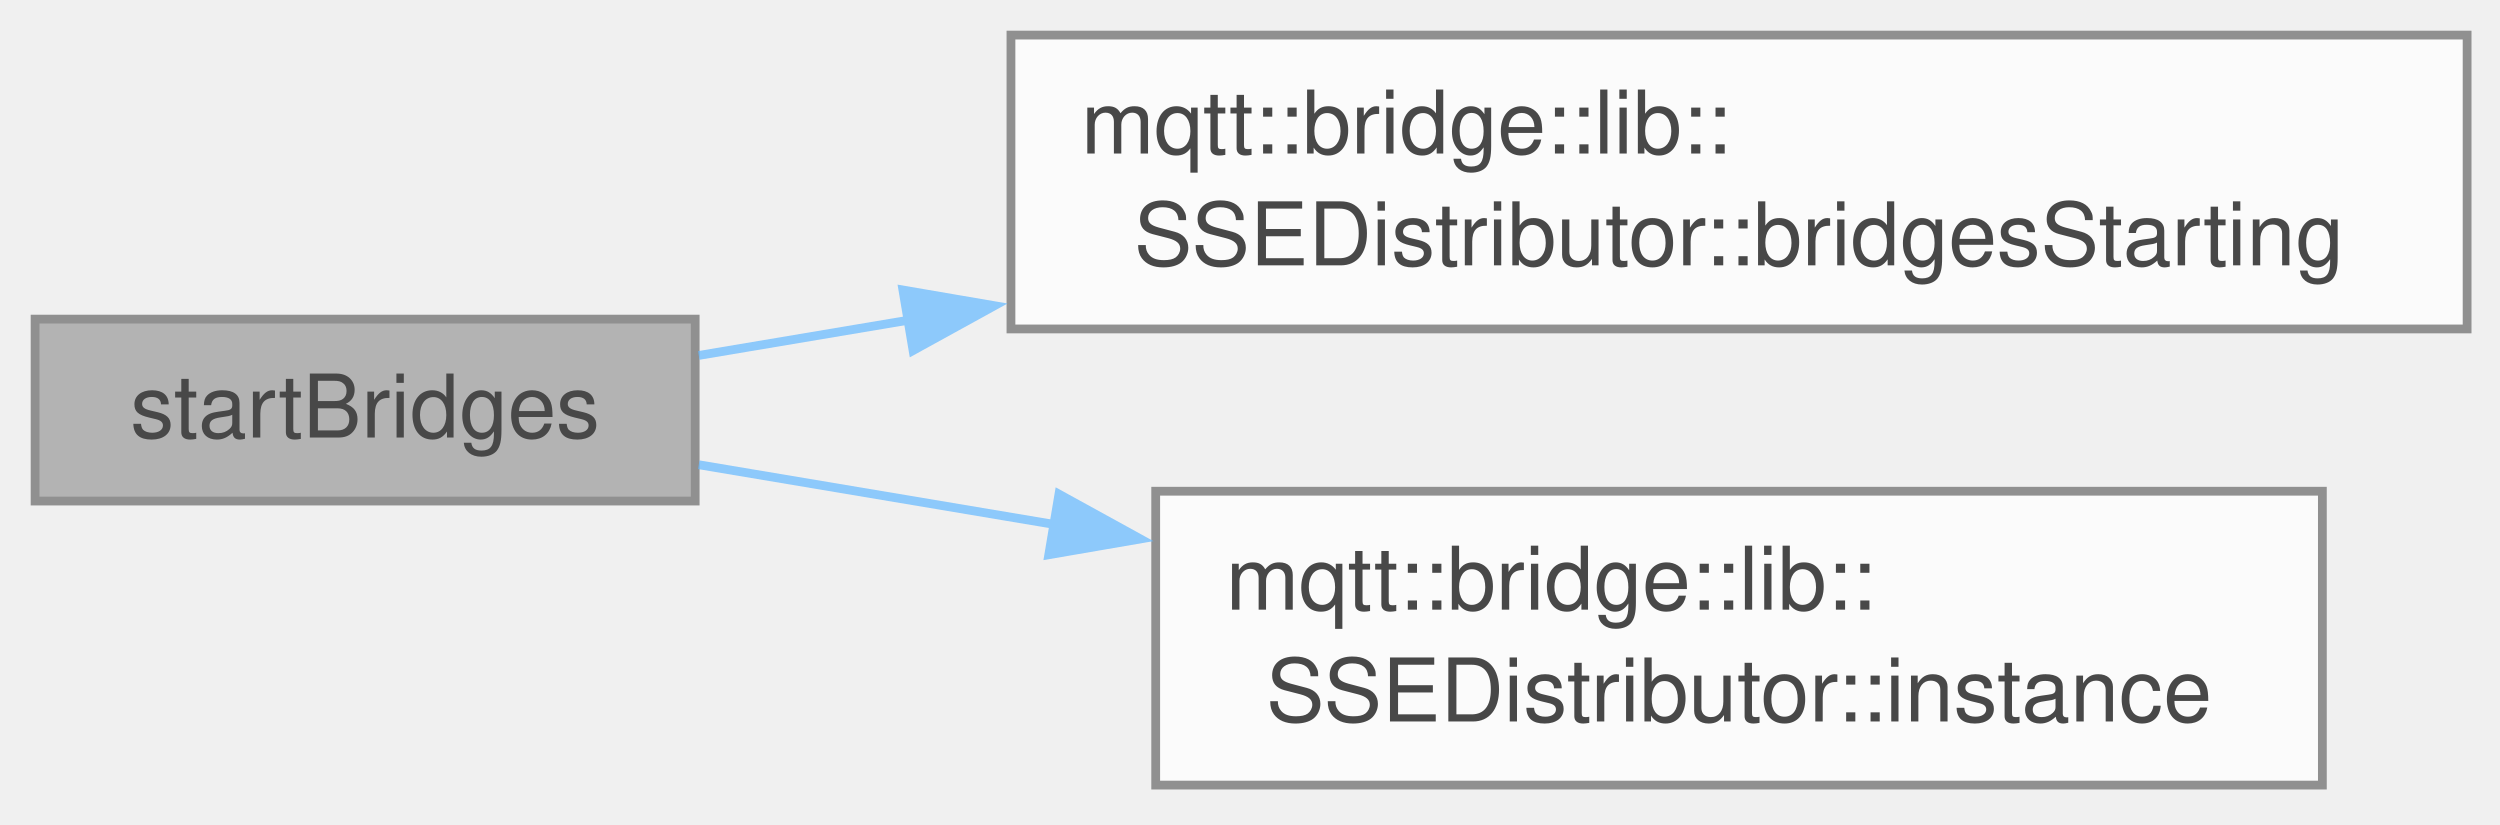
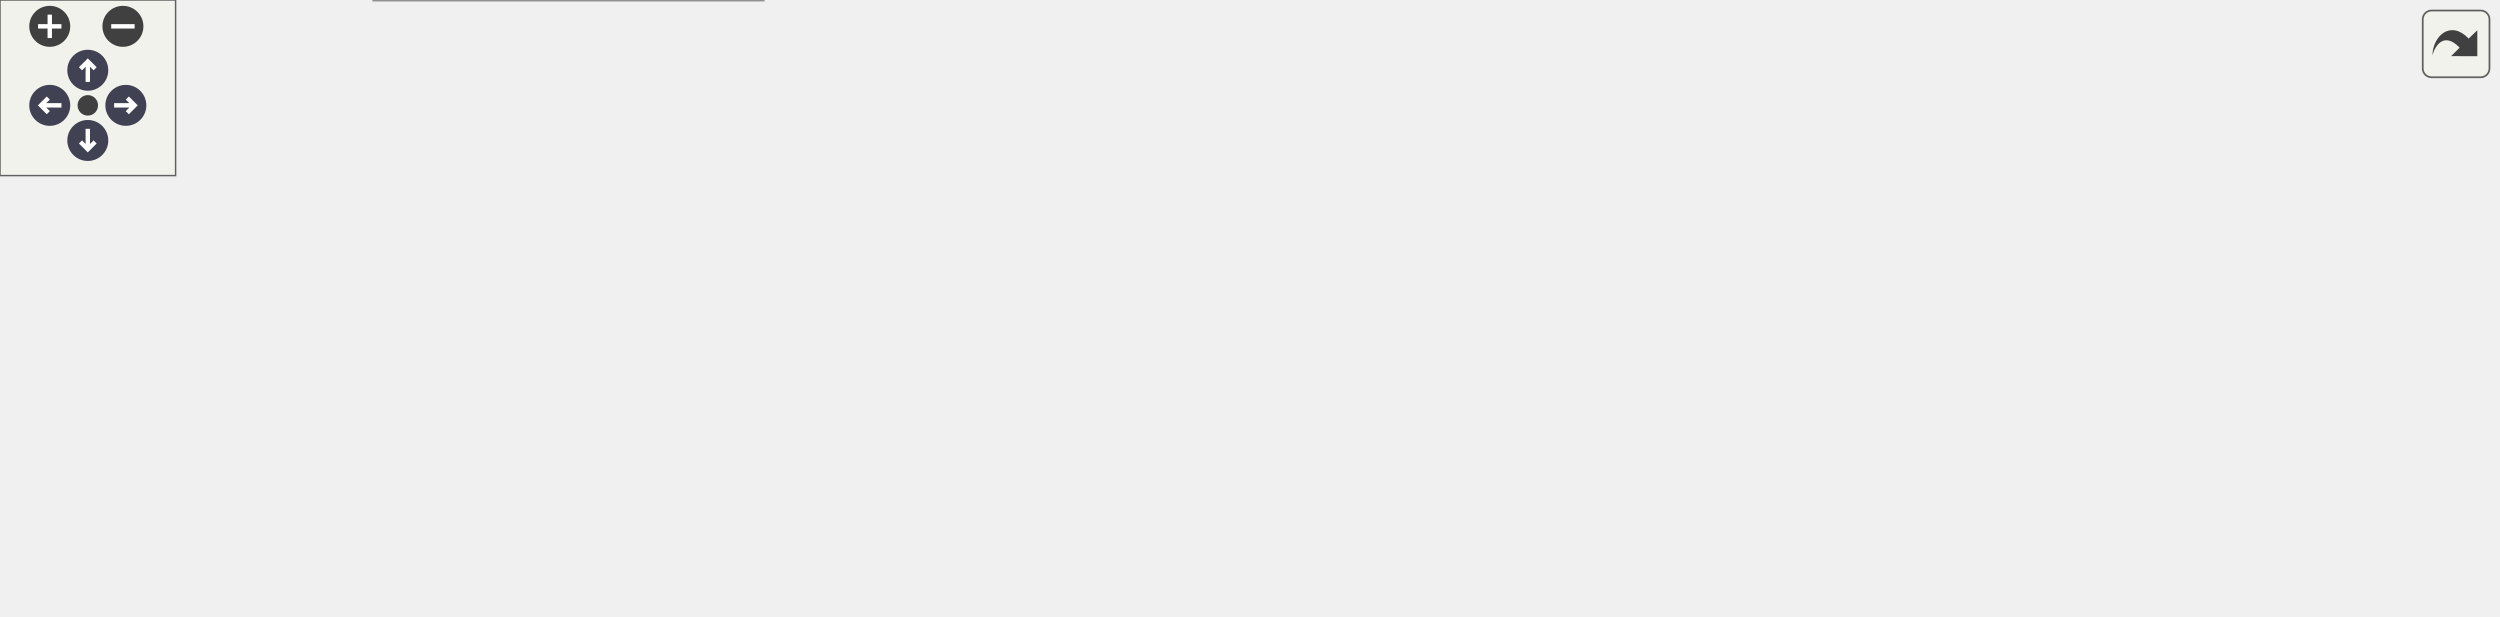
- <svg xmlns="http://www.w3.org/2000/svg" xmlns:xlink="http://www.w3.org/1999/xlink" width="285pt" height="94pt" viewBox="0.00 0.00 285.00 94.00">
-   <svg id="main" version="1.1" xml:space="preserve">
-     <style type="text/css">
+ <svg xmlns="http://www.w3.org/2000/svg" xmlns:xlink="http://www.w3.org/1999/xlink" id="main" version="1.1" xml:space="preserve">
+   <style type="text/css">
.node, .edge {opacity: 0.7;}
.node.selected, .edge.selected {opacity: 1;}
.edge:hover path { stroke: red; }
.edge:hover polygon { stroke: red; fill: red; }
</style>
-     <svg id="graph" class="graph">
-       <g id="graph0" class="graph" transform="scale(1 1) rotate(0) translate(4 89.5)">
-         <g id="Node000001" class="node">
-           <g id="a_Node000001">
-             <a xlink:title=" ">
-               <polygon fill="#999999" stroke="#666666" points="75.25,-53.12 0,-53.12 0,-32.38 75.25,-32.38 75.25,-53.12" />
-               <text xml:space="preserve" text-anchor="middle" x="37.62" y="-39.62" font-family="Helvetica,sans-Serif" font-size="10.00">startBridges</text>
-             </a>
-           </g>
-         </g>
-         <g id="Node000002" class="node">
-           <g id="a_Node000002">
-             <a xlink:href="classmqtt_1_1bridge_1_1lib_1_1SSEDistributor.html#a2b97b3e1b7139a536dc1d9a7192bb9de" target="_top" xlink:title=" ">
-               <polygon fill="white" stroke="#666666" points="277.25,-85.5 111.25,-85.5 111.25,-52 277.25,-52 277.25,-85.5" />
-               <text xml:space="preserve" text-anchor="start" x="119.25" y="-72" font-family="Helvetica,sans-Serif" font-size="10.00">mqtt::bridge::lib::</text>
-               <text xml:space="preserve" text-anchor="middle" x="194.25" y="-59.25" font-family="Helvetica,sans-Serif" font-size="10.00">SSEDistributor::bridgesStarting</text>
-             </a>
-           </g>
-         </g>
-         <g id="edge1_Node000001_Node000002" class="edge">
-           <g id="a_edge1_Node000001_Node000002">
-             <a xlink:title=" ">
-               <path fill="none" stroke="#63b8ff" d="M75.66,-48.98C83.12,-50.23 91.26,-51.6 99.68,-53.02" />
-               <polygon fill="#63b8ff" stroke="#63b8ff" points="98.93,-56.44 109.37,-54.65 100.09,-49.54 98.93,-56.44" />
-             </a>
-           </g>
-         </g>
-         <g id="Node000003" class="node">
-           <g id="a_Node000003">
-             <a xlink:href="classmqtt_1_1bridge_1_1lib_1_1SSEDistributor.html#ab6cc33c1c26ccfbd738a5ec2700f0896" target="_top" xlink:title=" ">
-               <polygon fill="white" stroke="#666666" points="260.75,-33.5 127.75,-33.5 127.75,0 260.75,0 260.75,-33.5" />
-               <text xml:space="preserve" text-anchor="start" x="135.75" y="-20" font-family="Helvetica,sans-Serif" font-size="10.00">mqtt::bridge::lib::</text>
-               <text xml:space="preserve" text-anchor="middle" x="194.25" y="-7.25" font-family="Helvetica,sans-Serif" font-size="10.00">SSEDistributor::instance</text>
-             </a>
-           </g>
-         </g>
-         <g id="edge2_Node000001_Node000003" class="edge">
-           <g id="a_edge2_Node000001_Node000003">
-             <a xlink:title=" ">
-               <path fill="none" stroke="#63b8ff" d="M75.66,-36.52C87.93,-34.46 102.07,-32.08 116.2,-29.71" />
-               <polygon fill="#63b8ff" stroke="#63b8ff" points="116.72,-33.17 126.01,-28.06 115.56,-26.26 116.72,-33.17" />
-             </a>
-           </g>
-         </g>
-       </g>
-     </svg>
+   <defs>
+     <circle id="rim" cx="0" cy="0" r="7" />
+     <circle id="rim2" cx="0" cy="0" r="3.5" />
+     <g id="zoomPlus">
+       <use xlink:href="#rim" fill="#404040">
+         <set attributeName="fill" to="#808080" begin="zoomplus.mouseover" end="zoomplus.mouseout" />
+       </use>
+       <path d="M-4,0h8M0,-4v8" fill="none" stroke="white" stroke-width="1.5" pointer-events="none" />
+     </g>
+     <g id="zoomMin">
+       <use xlink:href="#rim" fill="#404040">
+         <set attributeName="fill" to="#808080" begin="zoomminus.mouseover" end="zoomminus.mouseout" />
+       </use>
+       <path d="M-4,0h8" fill="none" stroke="white" stroke-width="1.5" pointer-events="none" />
+     </g>
+     <g id="arrowUp" transform="translate(30 24)">
+       <use xlink:href="#rim" />
+       <path pointer-events="none" fill="none" stroke="white" stroke-width="1.5" d="M0,-3.0v7 M-2.5,-0.5L0,-3.0L2.5,-0.5" />
+     </g>
+     <g id="arrowRight" transform="rotate(90) translate(36 -43)">
+       <use xlink:href="#rim" />
+       <path pointer-events="none" fill="none" stroke="white" stroke-width="1.5" d="M0,-3.0v7 M-2.5,-0.5L0,-3.0L2.5,-0.5" />
+     </g>
+     <g id="arrowDown" transform="rotate(180) translate(-30 -48)">
+       <use xlink:href="#rim" />
+       <path pointer-events="none" fill="none" stroke="white" stroke-width="1.5" d="M0,-3.0v7 M-2.5,-0.5L0,-3.0L2.5,-0.5" />
+     </g>
+     <g id="arrowLeft" transform="rotate(270) translate(-36 17)">
+       <use xlink:href="#rim" />
+       <path pointer-events="none" fill="none" stroke="white" stroke-width="1.5" d="M0,-3.0v7 M-2.5,-0.5L0,-3.0L2.5,-0.5" />
+     </g>
+     <g id="resetDef">
+       <use xlink:href="#rim2" fill="#404040">
+         <set attributeName="fill" to="#808080" begin="reset.mouseover" end="reset.mouseout" />
+       </use>
+     </g>
+   </defs>
+   <svg id="graph" class="graph">
+     <g id="viewport">
+       <g id="Node000001" class="node">
+         <g id="a_Node000001">
+           <a xlink:title=" ">
+             <polygon fill="#999999" stroke="#666666" points="75.25,-53.12 0,-53.12 0,-32.38 75.25,-32.38 75.25,-53.12" />
+             <text xml:space="preserve" text-anchor="middle" x="37.62" y="-39.62" font-family="Helvetica,sans-Serif" font-size="10.00">startBridges</text>
+           </a>
+         </g>
+       </g>
+       <g id="Node000002" class="node">
+         <g id="a_Node000002">
+           <a xlink:href="classmqtt_1_1bridge_1_1lib_1_1SSEDistributor.html#a2b97b3e1b7139a536dc1d9a7192bb9de" target="_top" xlink:title=" ">
+             <polygon fill="white" stroke="#666666" points="277.25,-85.5 111.25,-85.5 111.25,-52 277.25,-52 277.25,-85.5" />
+             <text xml:space="preserve" text-anchor="start" x="119.25" y="-72" font-family="Helvetica,sans-Serif" font-size="10.00">mqtt::bridge::lib::</text>
+             <text xml:space="preserve" text-anchor="middle" x="194.25" y="-59.25" font-family="Helvetica,sans-Serif" font-size="10.00">SSEDistributor::bridgesStarting</text>
+           </a>
+         </g>
+       </g>
+       <g id="edge1_Node000001_Node000002" class="edge">
+         <g id="a_edge1_Node000001_Node000002">
+           <a xlink:title=" ">
+             <path fill="none" stroke="#63b8ff" d="M75.66,-48.98C83.12,-50.23 91.26,-51.6 99.68,-53.02" />
+             <polygon fill="#63b8ff" stroke="#63b8ff" points="98.93,-56.44 109.37,-54.65 100.09,-49.54 98.93,-56.44" />
+           </a>
+         </g>
+       </g>
+       <g id="Node000008" class="node">
+         <g id="a_Node000008">
+           <a xlink:href="classmqtt_1_1bridge_1_1lib_1_1SSEDistributor.html#ab6cc33c1c26ccfbd738a5ec2700f0896" target="_top" xlink:title=" ">
+             <polygon fill="white" stroke="#666666" points="260.75,-33.5 127.75,-33.5 127.75,0 260.75,0 260.75,-33.5" />
+             <text xml:space="preserve" text-anchor="start" x="135.75" y="-20" font-family="Helvetica,sans-Serif" font-size="10.00">mqtt::bridge::lib::</text>
+             <text xml:space="preserve" text-anchor="middle" x="194.25" y="-7.25" font-family="Helvetica,sans-Serif" font-size="10.00">SSEDistributor::instance</text>
+           </a>
+         </g>
+       </g>
+       <g id="edge7_Node000001_Node000008" class="edge">
+         <g id="a_edge7_Node000001_Node000008">
+           <a xlink:title=" ">
+             <path fill="none" stroke="#63b8ff" d="M75.66,-36.52C87.93,-34.46 102.07,-32.08 116.2,-29.71" />
+             <polygon fill="#63b8ff" stroke="#63b8ff" points="116.72,-33.17 126.01,-28.06 115.56,-26.26 116.72,-33.17" />
+           </a>
+         </g>
+       </g>
+       <g id="Node000003" class="node">
+         <g id="a_Node000003">
+           <a xlink:href="classmqtt_1_1bridge_1_1lib_1_1SSEDistributor.html#ae352efe457441f0669d10132f46b514e" target="_top" xlink:title=" ">
+             <polygon fill="white" stroke="#666666" points="476.25,-114.5 313.25,-114.5 313.25,-81 476.25,-81 476.25,-114.5" />
+             <text xml:space="preserve" text-anchor="start" x="321.25" y="-101" font-family="Helvetica,sans-Serif" font-size="10.00">mqtt::bridge::lib::</text>
+             <text xml:space="preserve" text-anchor="middle" x="394.75" y="-88.25" font-family="Helvetica,sans-Serif" font-size="10.00">SSEDistributor::sendJsonEvent</text>
+           </a>
+         </g>
+       </g>
+       <g id="edge2_Node000002_Node000003" class="edge">
+         <g id="a_edge2_Node000002_Node000003">
+           <a xlink:title=" ">
+             <path fill="none" stroke="#63b8ff" d="M277.71,-80.8C285.6,-81.95 293.64,-83.12 301.61,-84.29" />
+             <polygon fill="#63b8ff" stroke="#63b8ff" points="300.93,-87.73 311.33,-85.71 301.94,-80.8 300.93,-87.73" />
+           </a>
+         </g>
+       </g>
+       <g id="Node000007" class="node">
+         <g id="a_Node000007">
+           <a xlink:href="classmqtt_1_1bridge_1_1lib_1_1SSEDistributor.html#ae175f78eb030a996687f4606171418f6" target="_top" xlink:title=" ">
+             <polygon fill="white" stroke="#666666" points="469.5,-62.88 320,-62.88 320,-16.62 469.5,-16.62 469.5,-62.88" />
+             <text xml:space="preserve" text-anchor="start" x="328" y="-49.38" font-family="Helvetica,sans-Serif" font-size="10.00">mqtt::bridge::lib::</text>
+             <text xml:space="preserve" text-anchor="start" x="328" y="-36.62" font-family="Helvetica,sans-Serif" font-size="10.00">SSEDistributor::timePointTo</text>
+             <text xml:space="preserve" text-anchor="middle" x="394.75" y="-23.88" font-family="Helvetica,sans-Serif" font-size="10.00">String</text>
+           </a>
+         </g>
+       </g>
+       <g id="edge6_Node000002_Node000007" class="edge">
+         <g id="a_edge6_Node000002_Node000007">
+           <a xlink:title=" ">
+             <path fill="none" stroke="#63b8ff" d="M277.71,-56.7C287.85,-55.22 298.23,-53.71 308.41,-52.22" />
+             <polygon fill="#63b8ff" stroke="#63b8ff" points="308.9,-55.68 318.29,-50.77 307.89,-48.76 308.9,-55.68" />
+           </a>
+         </g>
+       </g>
+       <g id="Node000004" class="node">
+         <g id="a_Node000004">
+           <a xlink:href="classmqtt_1_1bridge_1_1lib_1_1SSEDistributor.html#a33c28a238f0853d09effb76ed6c49d45" target="_top" xlink:title=" ">
+             <polygon fill="white" stroke="#666666" points="655,-114.5 512.25,-114.5 512.25,-81 655,-81 655,-114.5" />
+             <text xml:space="preserve" text-anchor="start" x="520.25" y="-101" font-family="Helvetica,sans-Serif" font-size="10.00">mqtt::bridge::lib::</text>
+             <text xml:space="preserve" text-anchor="middle" x="583.62" y="-88.25" font-family="Helvetica,sans-Serif" font-size="10.00">SSEDistributor::sendEvent</text>
+           </a>
+         </g>
+       </g>
+       <g id="edge3_Node000003_Node000004" class="edge">
+         <g id="a_edge3_Node000003_Node000004">
+           <a xlink:title=" ">
+             <path fill="none" stroke="#63b8ff" d="M476.63,-97.75C484.52,-97.75 492.52,-97.75 500.42,-97.75" />
+             <polygon fill="#63b8ff" stroke="#63b8ff" points="500.38,-101.25 510.38,-97.75 500.38,-94.25 500.38,-101.25" />
+           </a>
+         </g>
+       </g>
+       <g id="Node000005" class="node">
+         <g id="a_Node000005">
+           <a xlink:href="classmqtt_1_1bridge_1_1lib_1_1SSEDistributor_1_1EventReceiver.html#ab7cf8f80c46f3ef696bf07dcb779255c" target="_top" xlink:title=" ">
+             <polygon fill="white" stroke="#666666" points="853.25,-149.88 691,-149.88 691,-103.62 853.25,-103.62 853.25,-149.88" />
+             <text xml:space="preserve" text-anchor="start" x="699" y="-136.38" font-family="Helvetica,sans-Serif" font-size="10.00">mqtt::bridge::lib::</text>
+             <text xml:space="preserve" text-anchor="start" x="699" y="-123.62" font-family="Helvetica,sans-Serif" font-size="10.00">SSEDistributor::EventReceiver</text>
+             <text xml:space="preserve" text-anchor="middle" x="772.12" y="-110.88" font-family="Helvetica,sans-Serif" font-size="10.00">::getResponse</text>
+           </a>
+         </g>
+       </g>
+       <g id="edge4_Node000004_Node000005" class="edge">
+         <g id="a_edge4_Node000004_Node000005">
+           <a xlink:title=" ">
+             <path fill="none" stroke="#63b8ff" d="M655.4,-108.76C663.24,-109.97 671.31,-111.23 679.37,-112.48" />
+             <polygon fill="#63b8ff" stroke="#63b8ff" points="678.81,-115.94 689.23,-114.01 679.88,-109.02 678.81,-115.94" />
+           </a>
+         </g>
+       </g>
+       <g id="Node000006" class="node">
+         <g id="a_Node000006">
+           <a xlink:href="classmqtt_1_1bridge_1_1lib_1_1SSEDistributor.html#a9f5043f5f0189719413e23c74b3a55c2" target="_top" xlink:title=" ">
+             <polygon fill="white" stroke="#666666" points="843.5,-85.5 700.75,-85.5 700.75,-52 843.5,-52 843.5,-85.5" />
+             <text xml:space="preserve" text-anchor="start" x="708.75" y="-72" font-family="Helvetica,sans-Serif" font-size="10.00">mqtt::bridge::lib::</text>
+             <text xml:space="preserve" text-anchor="middle" x="772.12" y="-59.25" font-family="Helvetica,sans-Serif" font-size="10.00">SSEDistributor::sendEvent</text>
+           </a>
+         </g>
+       </g>
+       <g id="edge5_Node000004_Node000006" class="edge">
+         <g id="a_edge5_Node000004_Node000006">
+           <a xlink:title=" ">
+             <path fill="none" stroke="#63b8ff" d="M655.4,-86.74C666.45,-85.03 677.95,-83.24 689.22,-81.49" />
+             <polygon fill="#63b8ff" stroke="#63b8ff" points="689.56,-84.98 698.9,-79.98 688.49,-78.06 689.56,-84.98" />
+           </a>
+         </g>
+       </g>
+     </g>
+   </svg>
+   <g id="navigator" transform="translate(0 0)" fill="#404254">
+     <rect fill="#f2f5e9" fill-opacity="0.5" stroke="#606060" stroke-width=".5" x="0" y="0" width="60" height="60" />
+     <use id="zoomplus" xlink:href="#zoomPlus" x="17" y="9" />
+     <use id="zoomminus" xlink:href="#zoomMin" x="42" y="9" />
+     <use id="reset" xlink:href="#resetDef" x="30" y="36" />
+     <use id="arrowup" xlink:href="#arrowUp" x="0" y="0" />
+     <use id="arrowright" xlink:href="#arrowRight" x="0" y="0" />
+     <use id="arrowdown" xlink:href="#arrowDown" x="0" y="0" />
+     <use id="arrowleft" xlink:href="#arrowLeft" x="0" y="0" />
+   </g>
+   <svg viewBox="0 0 15 15" width="100%" height="30px" preserveAspectRatio="xMaxYMin meet">
+     <g id="arrow_out" transform="scale(0.3 0.3)">
+       <a xlink:href="mqttbridge_8cpp_ac4db1bc049804762ae0893100ec95dec_cgraph_org.svg" target="_base">
+         <rect id="button" ry="5" rx="5" y="6" x="6" height="38" width="38" fill="#f2f5e9" fill-opacity="0.5" stroke="#606060" stroke-width="1.0" />
+         <path id="arrow" d="M 11.5,31.437 C 11.94,20.098 22.043,11.323 32.159,21.979 L 37.069,17.246 C 37.069,17.246 37.088,32 37.088,32 L 22.16,31.978 C 22.16,31.978 26.998,27.14 26.998,27.14 C 18.529,18.264 13.292,25.23 11.5,31.437 z" style="fill:#404040;" />
+       </a>
+     </g>
  </svg>
  <style type="text/css">

[data-mouse-over-selected='false'] { opacity: 0.7; }
[data-mouse-over-selected='true']  { opacity: 1.0; }

</style>
</svg>
